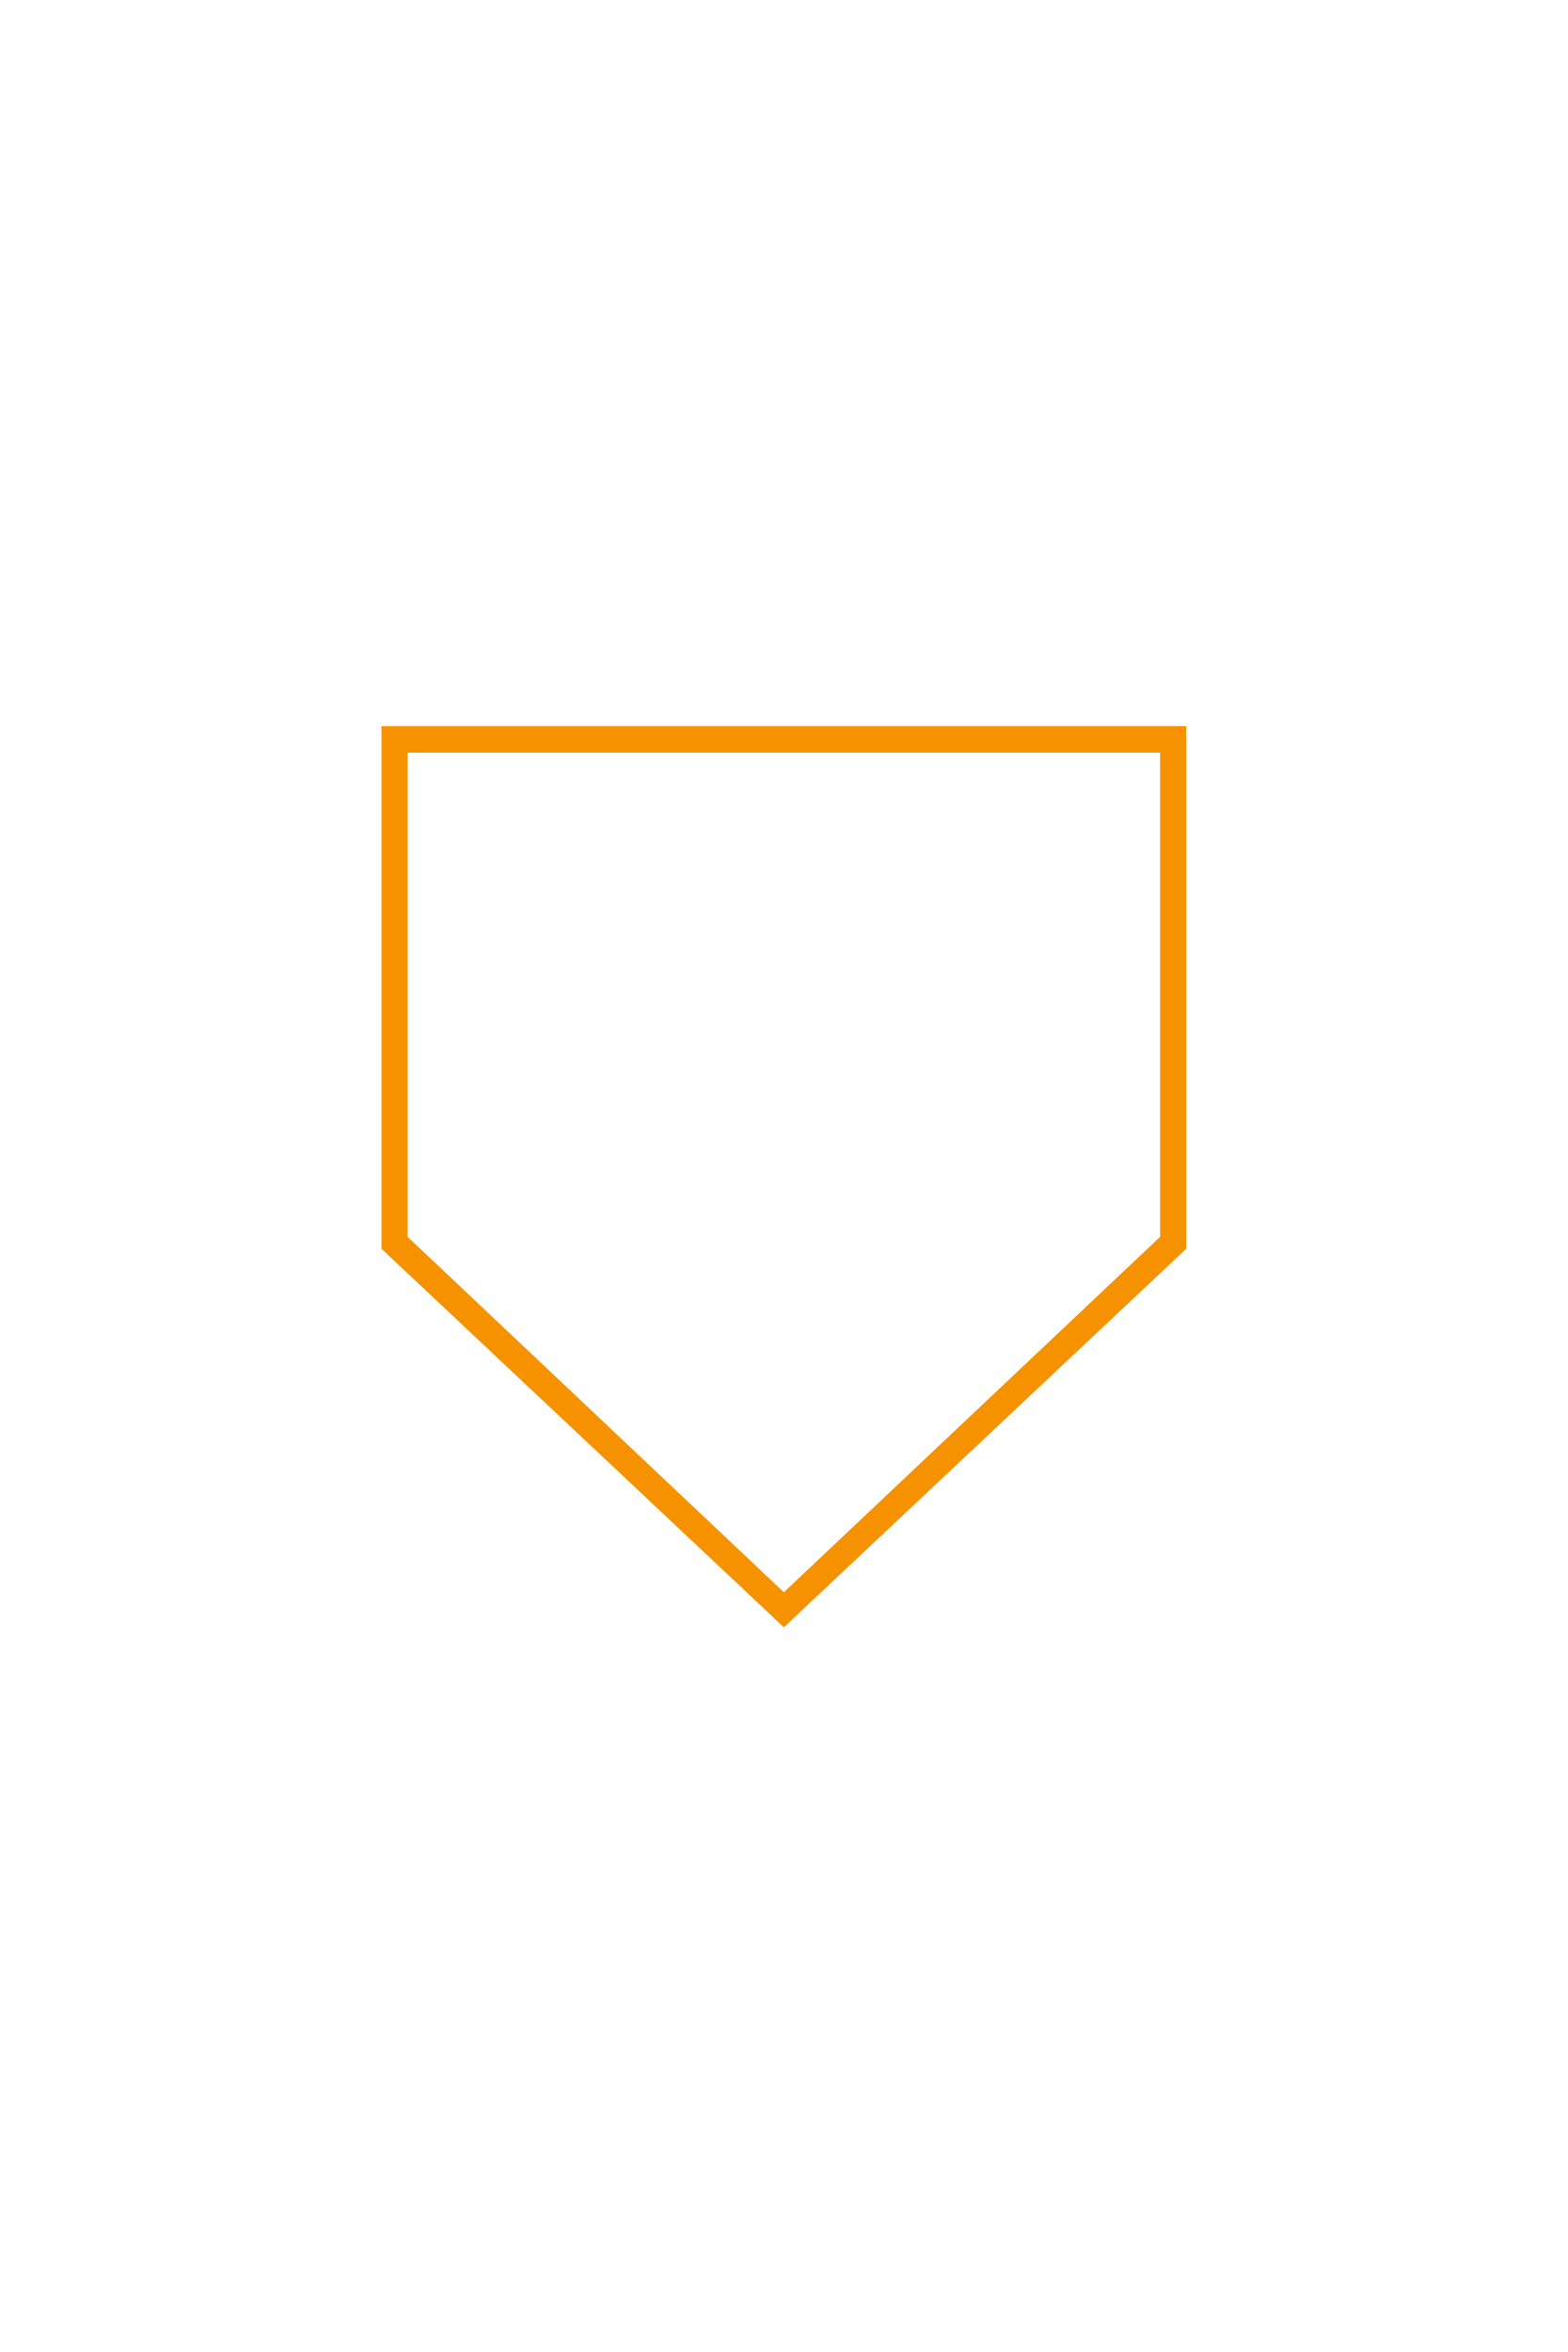
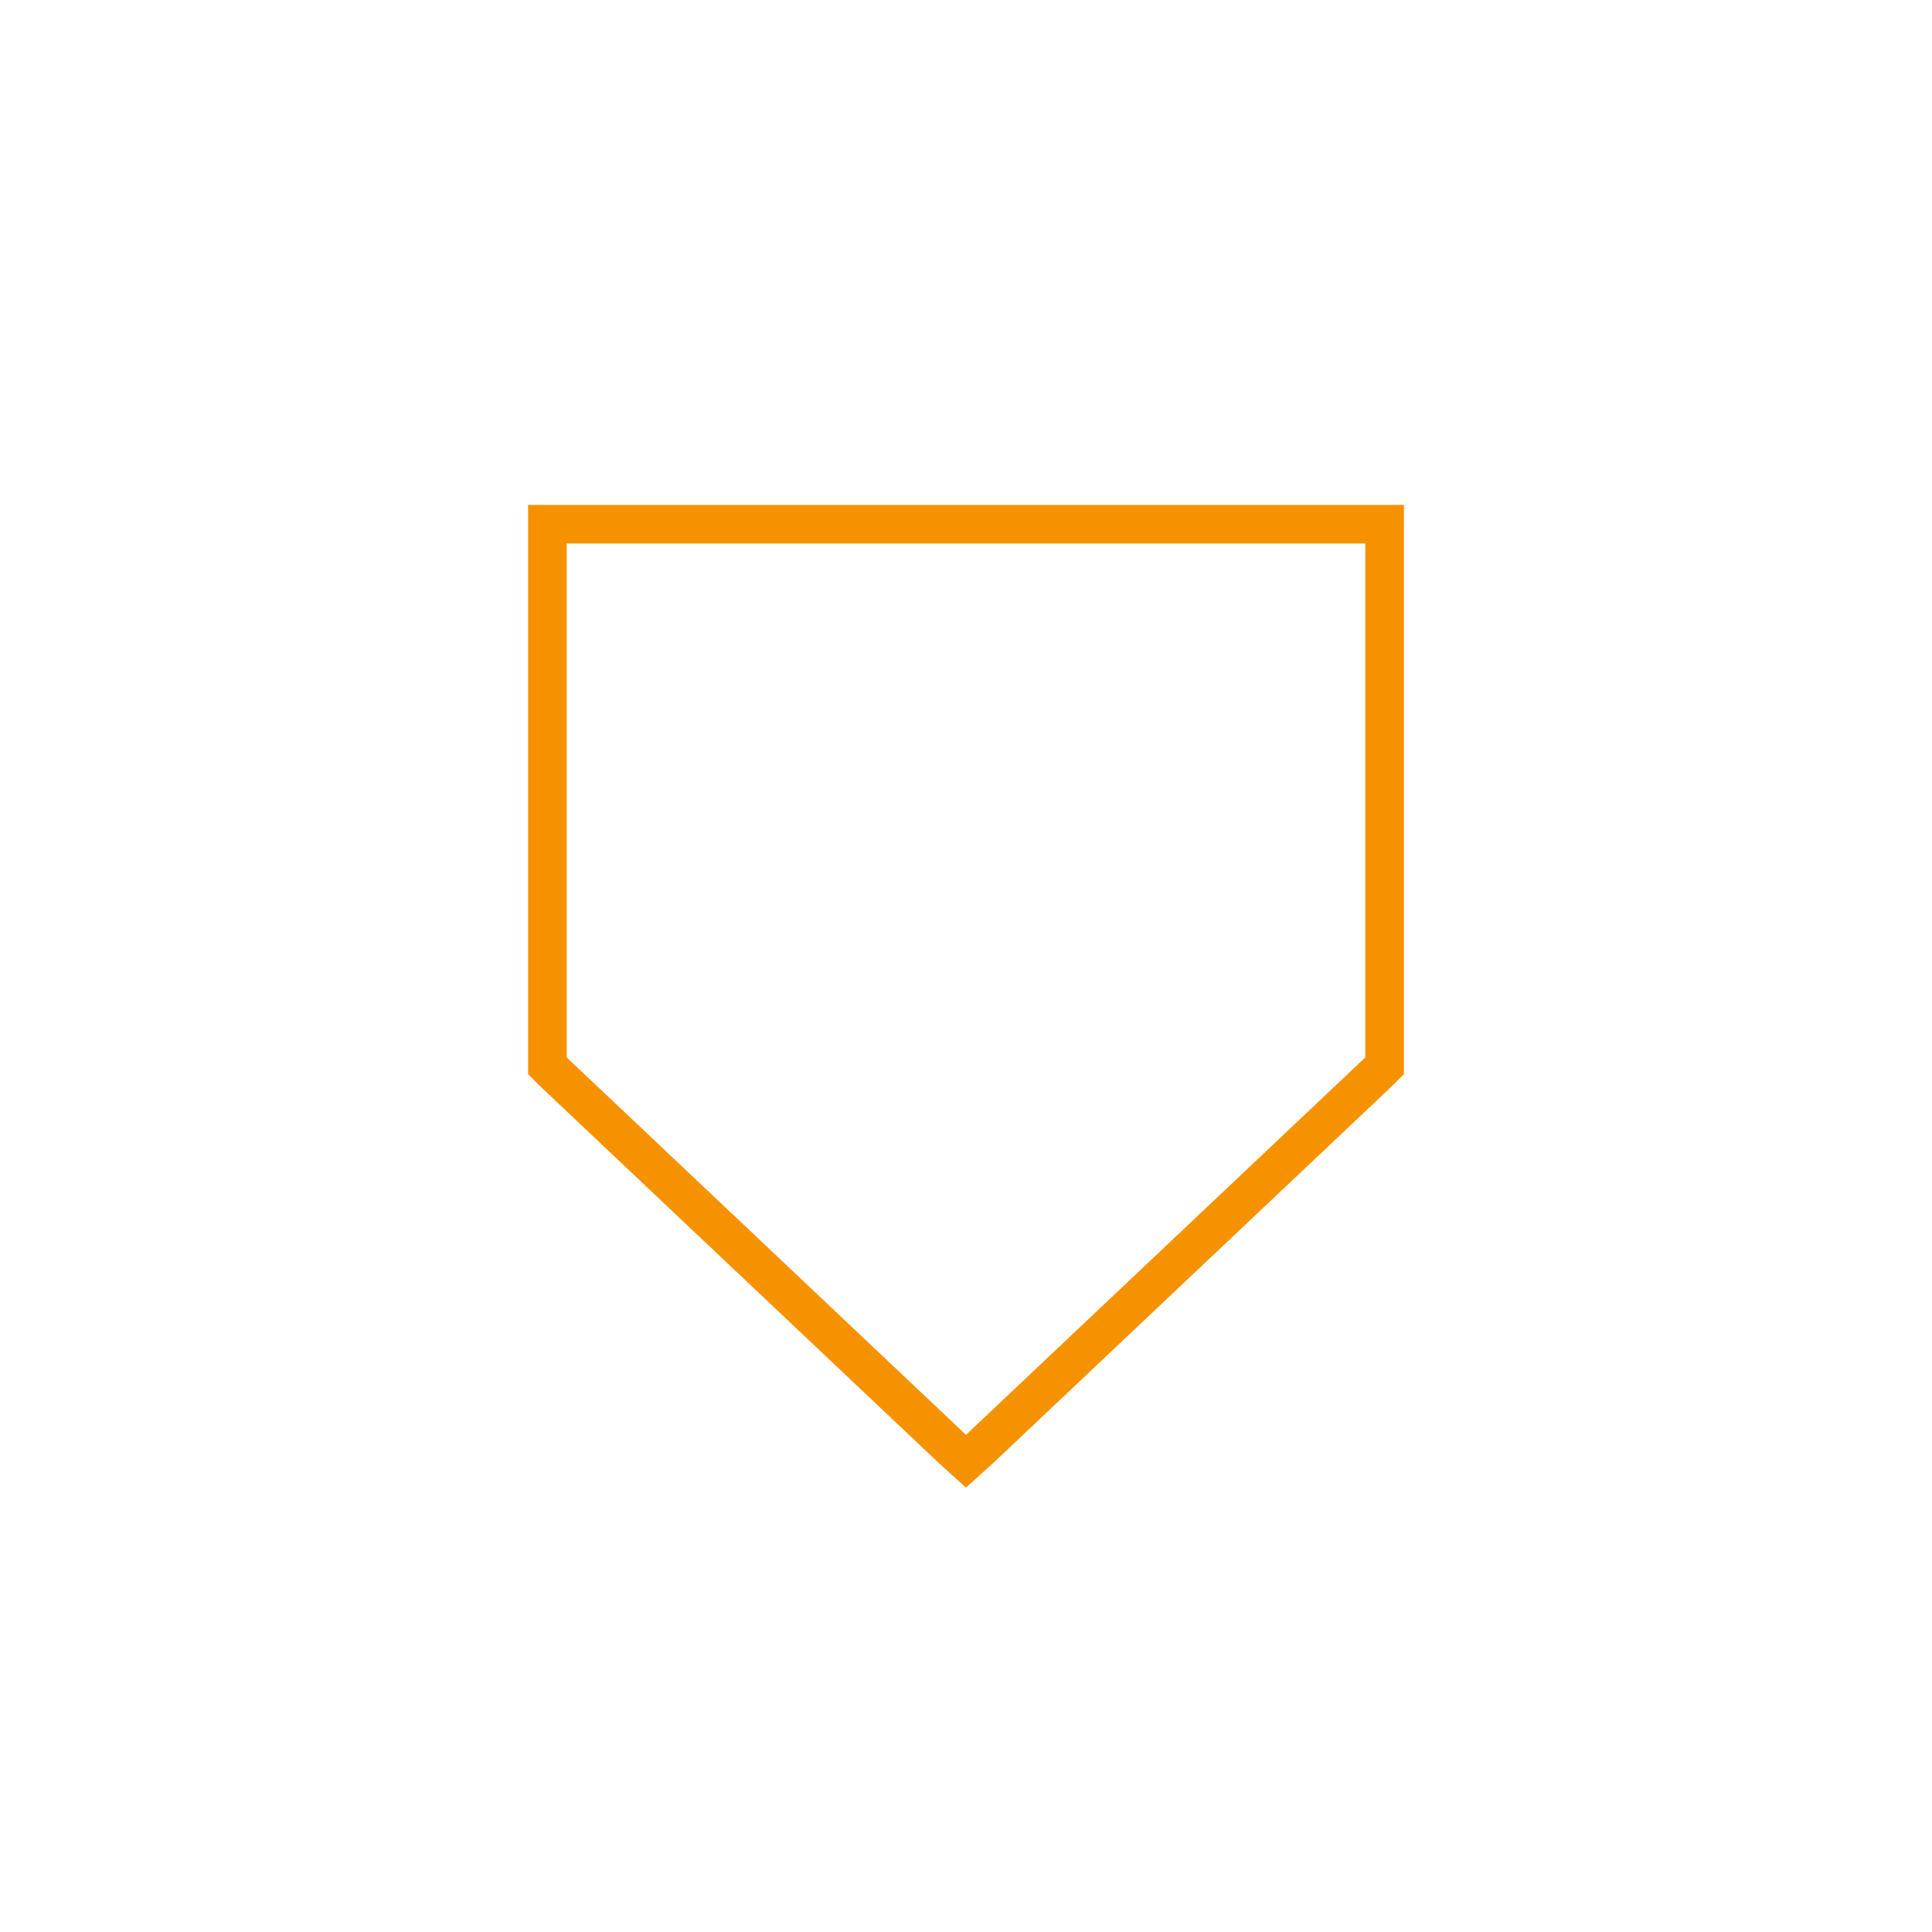
- <svg xmlns="http://www.w3.org/2000/svg" viewBox="0 0 150 225">
-   <path d="m75 155.67-38.5-36.21v-50h77v50zm-36-37.35 36 34 36-34v-46.32h-72z" fill="#f69200" />
+ <svg xmlns="http://www.w3.org/2000/svg" enable-background="new 0 0 150 150" viewBox="0 0 150 150">
+   <path d="m106 42.2v39.9l-31 29.3-31-29.3v-39.9zm3-3h-3-62-3v3 39.9 1.3l.9.9 31 29.3 2.1 1.9 2.1-1.9 31-29.3.9-.9v-1.3-39.9z" fill="#f69200" />
  <g fill="none">
-     <path d="m0 0h150" />
-     <path d="m150 225h-150" />
+     <path d="m0-37.5h150" />
+     <path d="m150 187.5h-150" />
  </g>
</svg>
